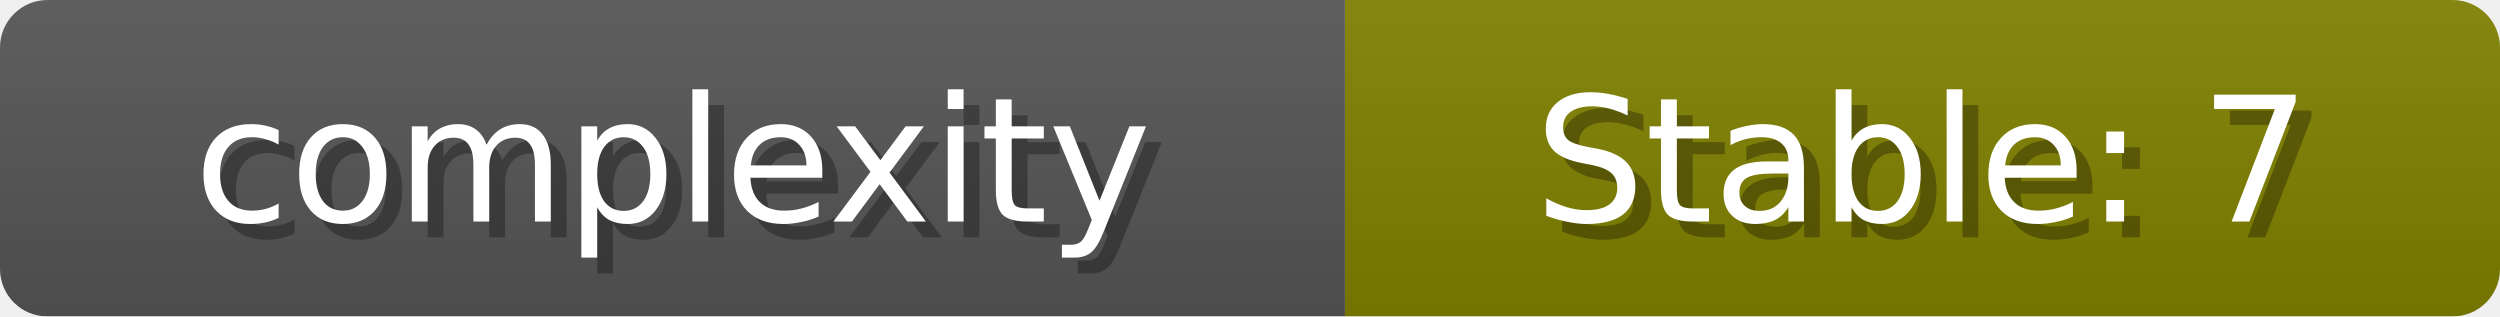
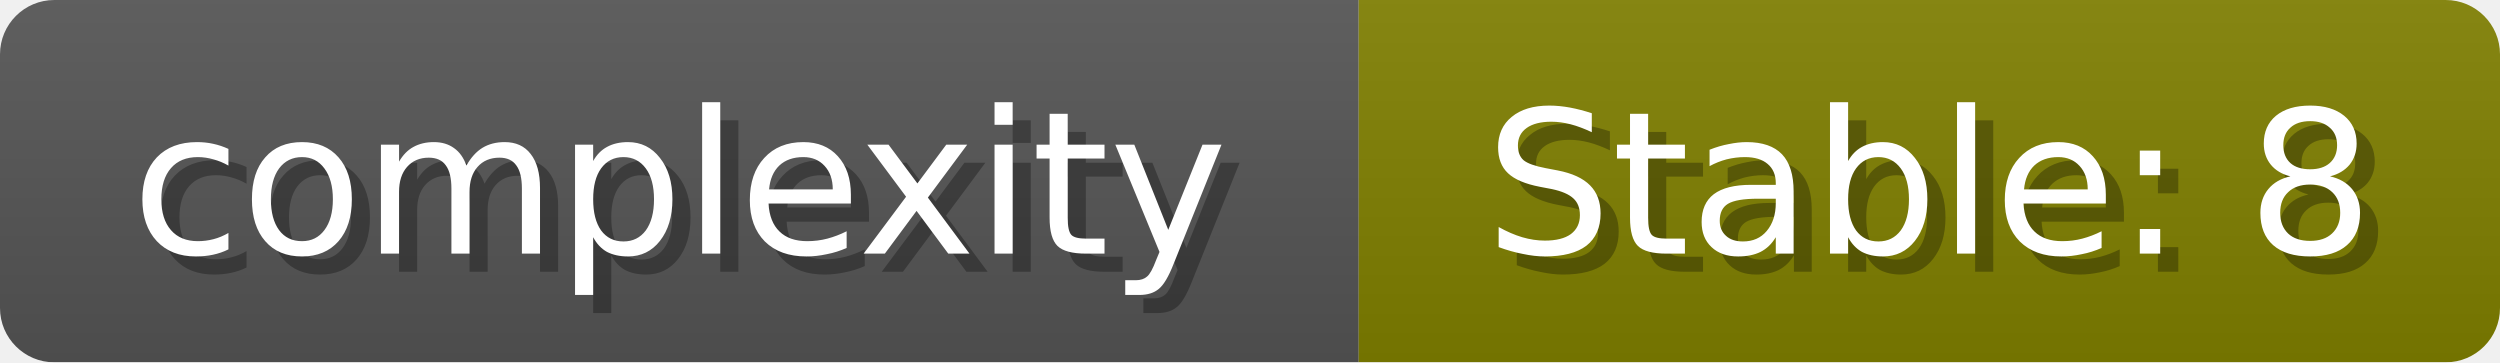
- <svg xmlns="http://www.w3.org/2000/svg" width="158" height="20">
+ <svg xmlns="http://www.w3.org/2000/svg" width="138" height="20">
  <linearGradient id="b" x2="0" y2="100%">
    <stop offset="0" stop-color="#bbb" stop-opacity=".1" />
    <stop offset="1" stop-opacity=".1" />
  </linearGradient>
  <mask id="anybadge_1">
-     <rect width="158" height="20" rx="3" fill="#fff" />
+     <rect width="138" height="20" rx="3" fill="#fff" />
  </mask>
  <g mask="url(#anybadge_1)">
-     <path fill="#555" d="M0 0h85v20H0z" />
-     <path fill="#808000" d="M85 0h73v20H85z" />
-     <path fill="url(#b)" d="M0 0h158v20H0z" />
+     <path fill="#555" d="M0 0h75v20H0z" />
+     <path fill="#808000" d="M75 0h63v20H75z" />
+     <path fill="url(#b)" d="M0 0h138v20H0z" />
  </g>
  <g fill="#fff" text-anchor="middle" font-family="DejaVu Sans,Verdana,Geneva,sans-serif" font-size="11">
-     <text x="43.5" y="15" fill="#010101" fill-opacity=".3">complexity</text>
-     <text x="42.5" y="14">complexity</text>
+     <text x="38.5" y="15" fill="#010101" fill-opacity=".3">complexity</text>
+     <text x="37.5" y="14">complexity</text>
  </g>
  <g fill="#fff" text-anchor="middle" font-family="DejaVu Sans,Verdana,Geneva,sans-serif" font-size="11">
-     <text x="122.5" y="15" fill="#010101" fill-opacity=".3">Stable: 7</text>
-     <text x="121.5" y="14">Stable: 7</text>
+     <text x="107.5" y="15" fill="#010101" fill-opacity=".3">Stable: 8</text>
+     <text x="106.5" y="14">Stable: 8</text>
  </g>
</svg>
